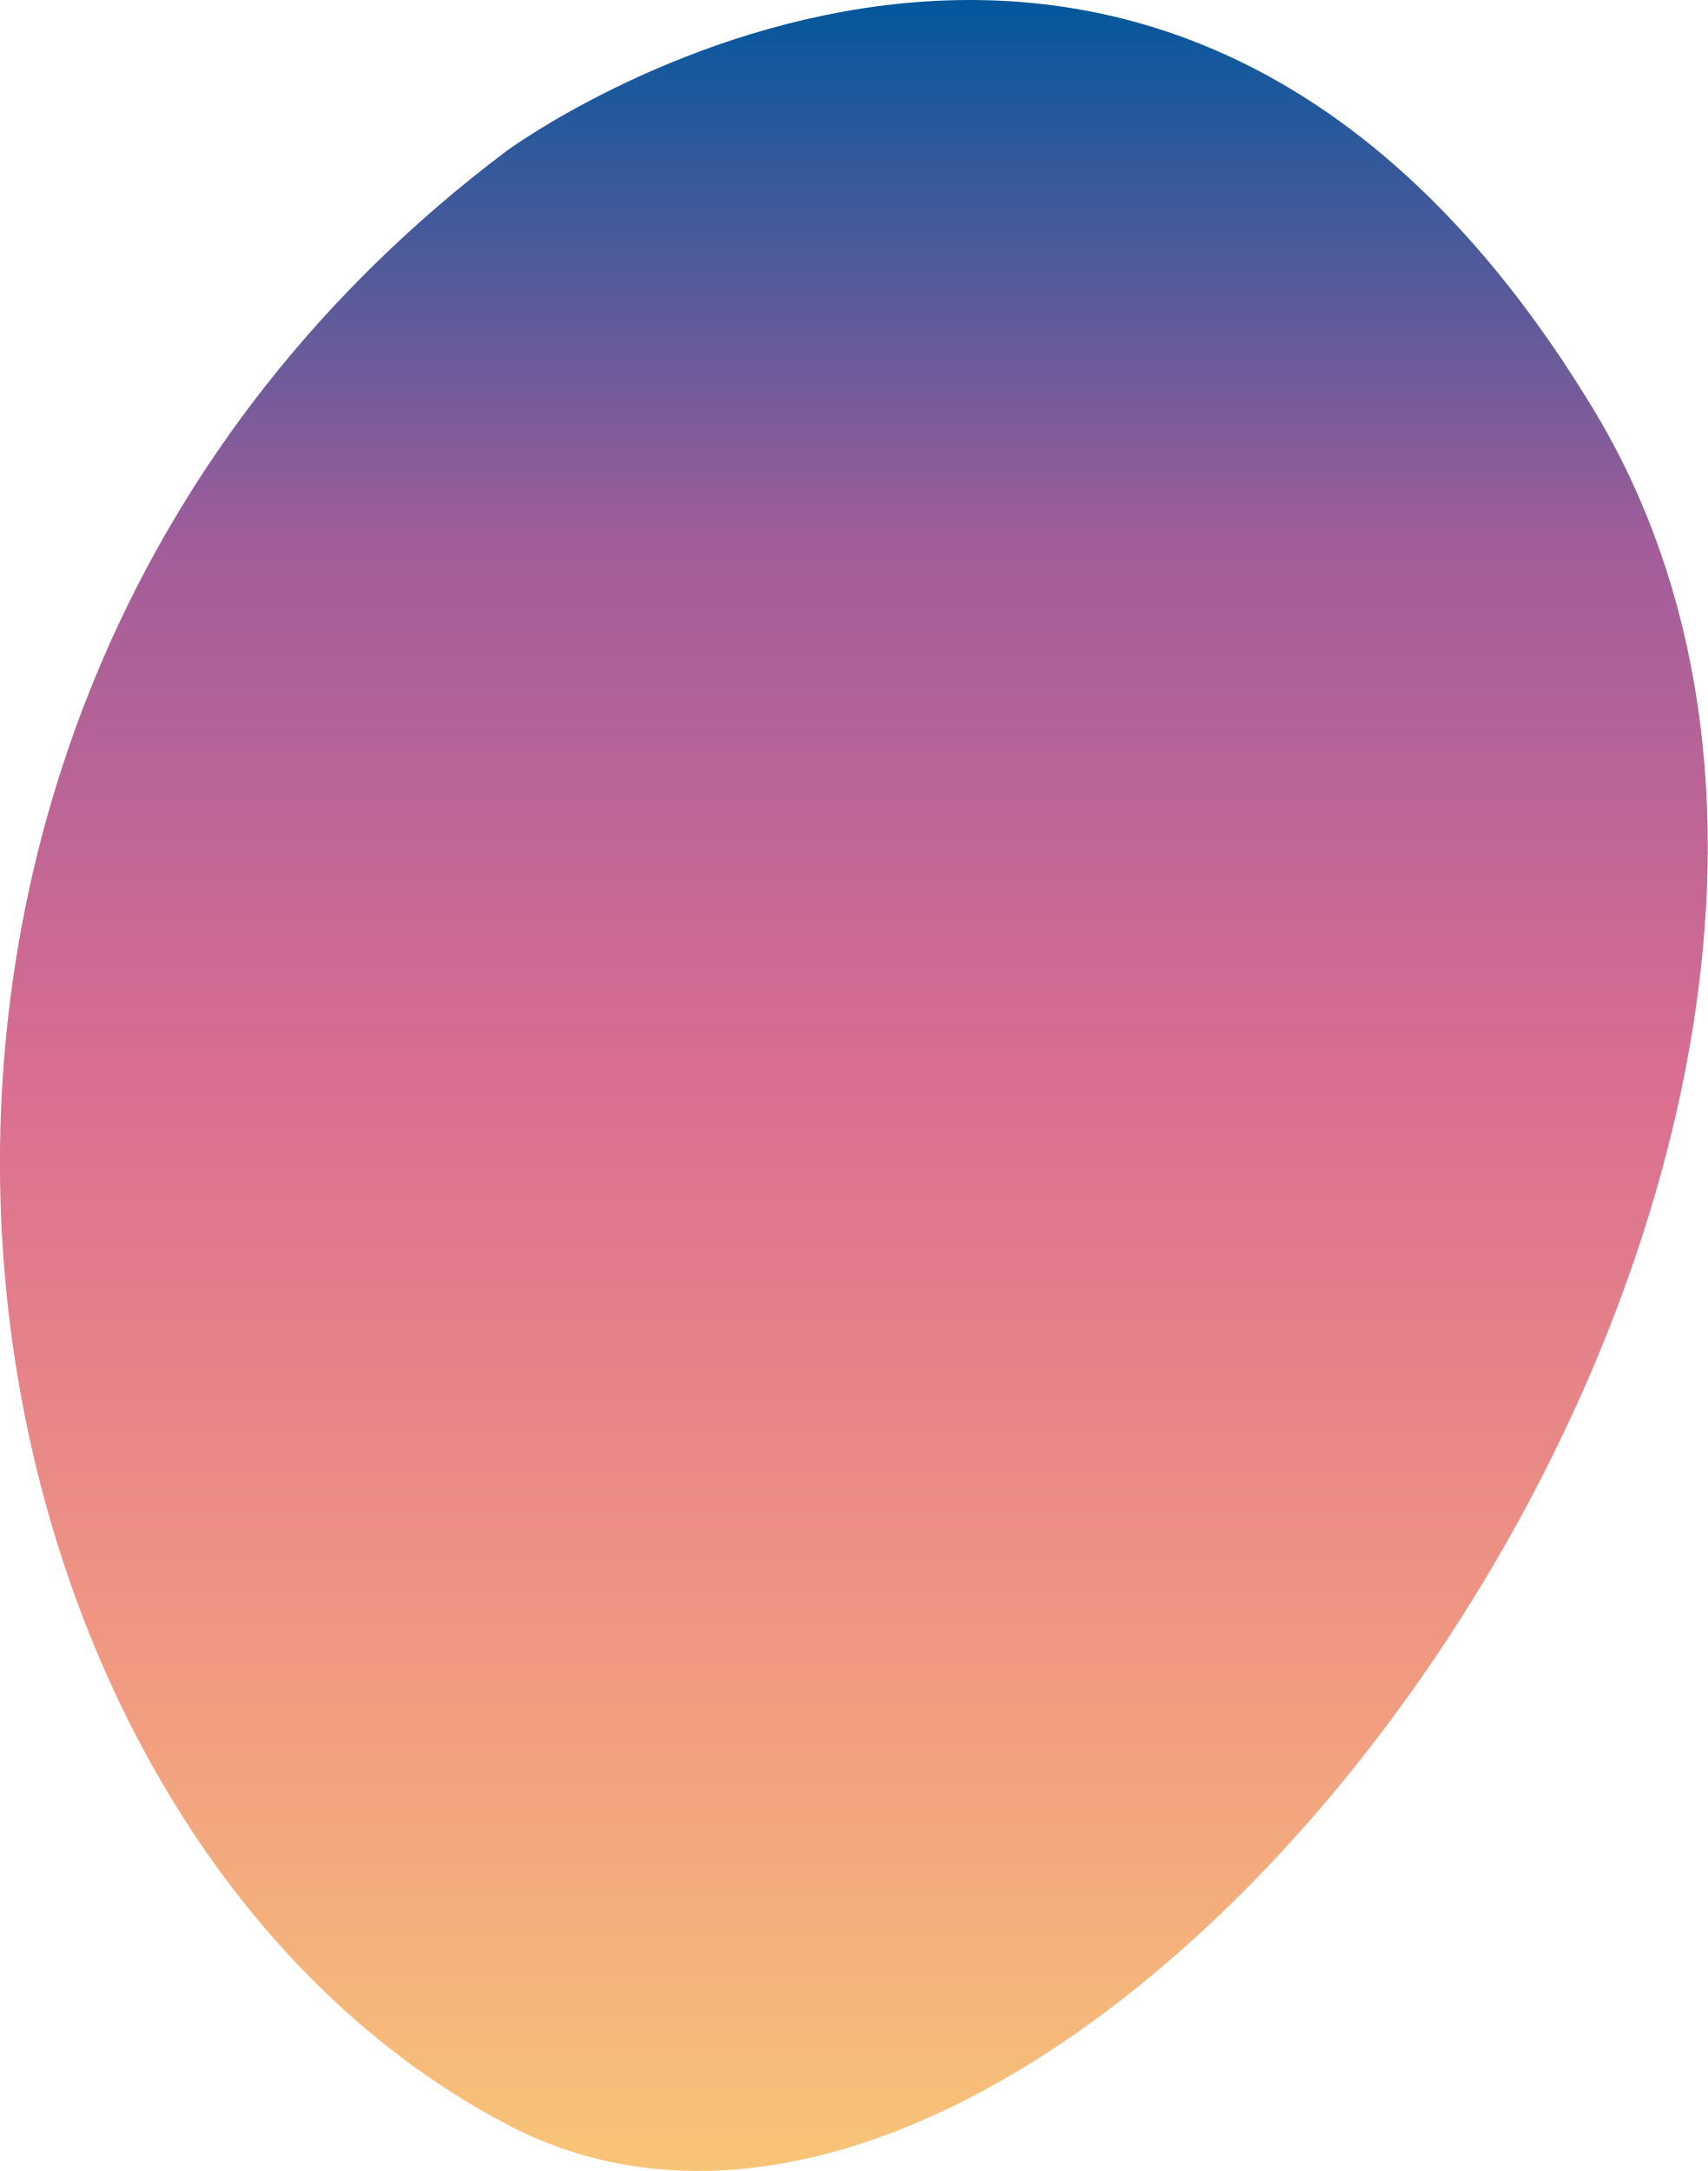
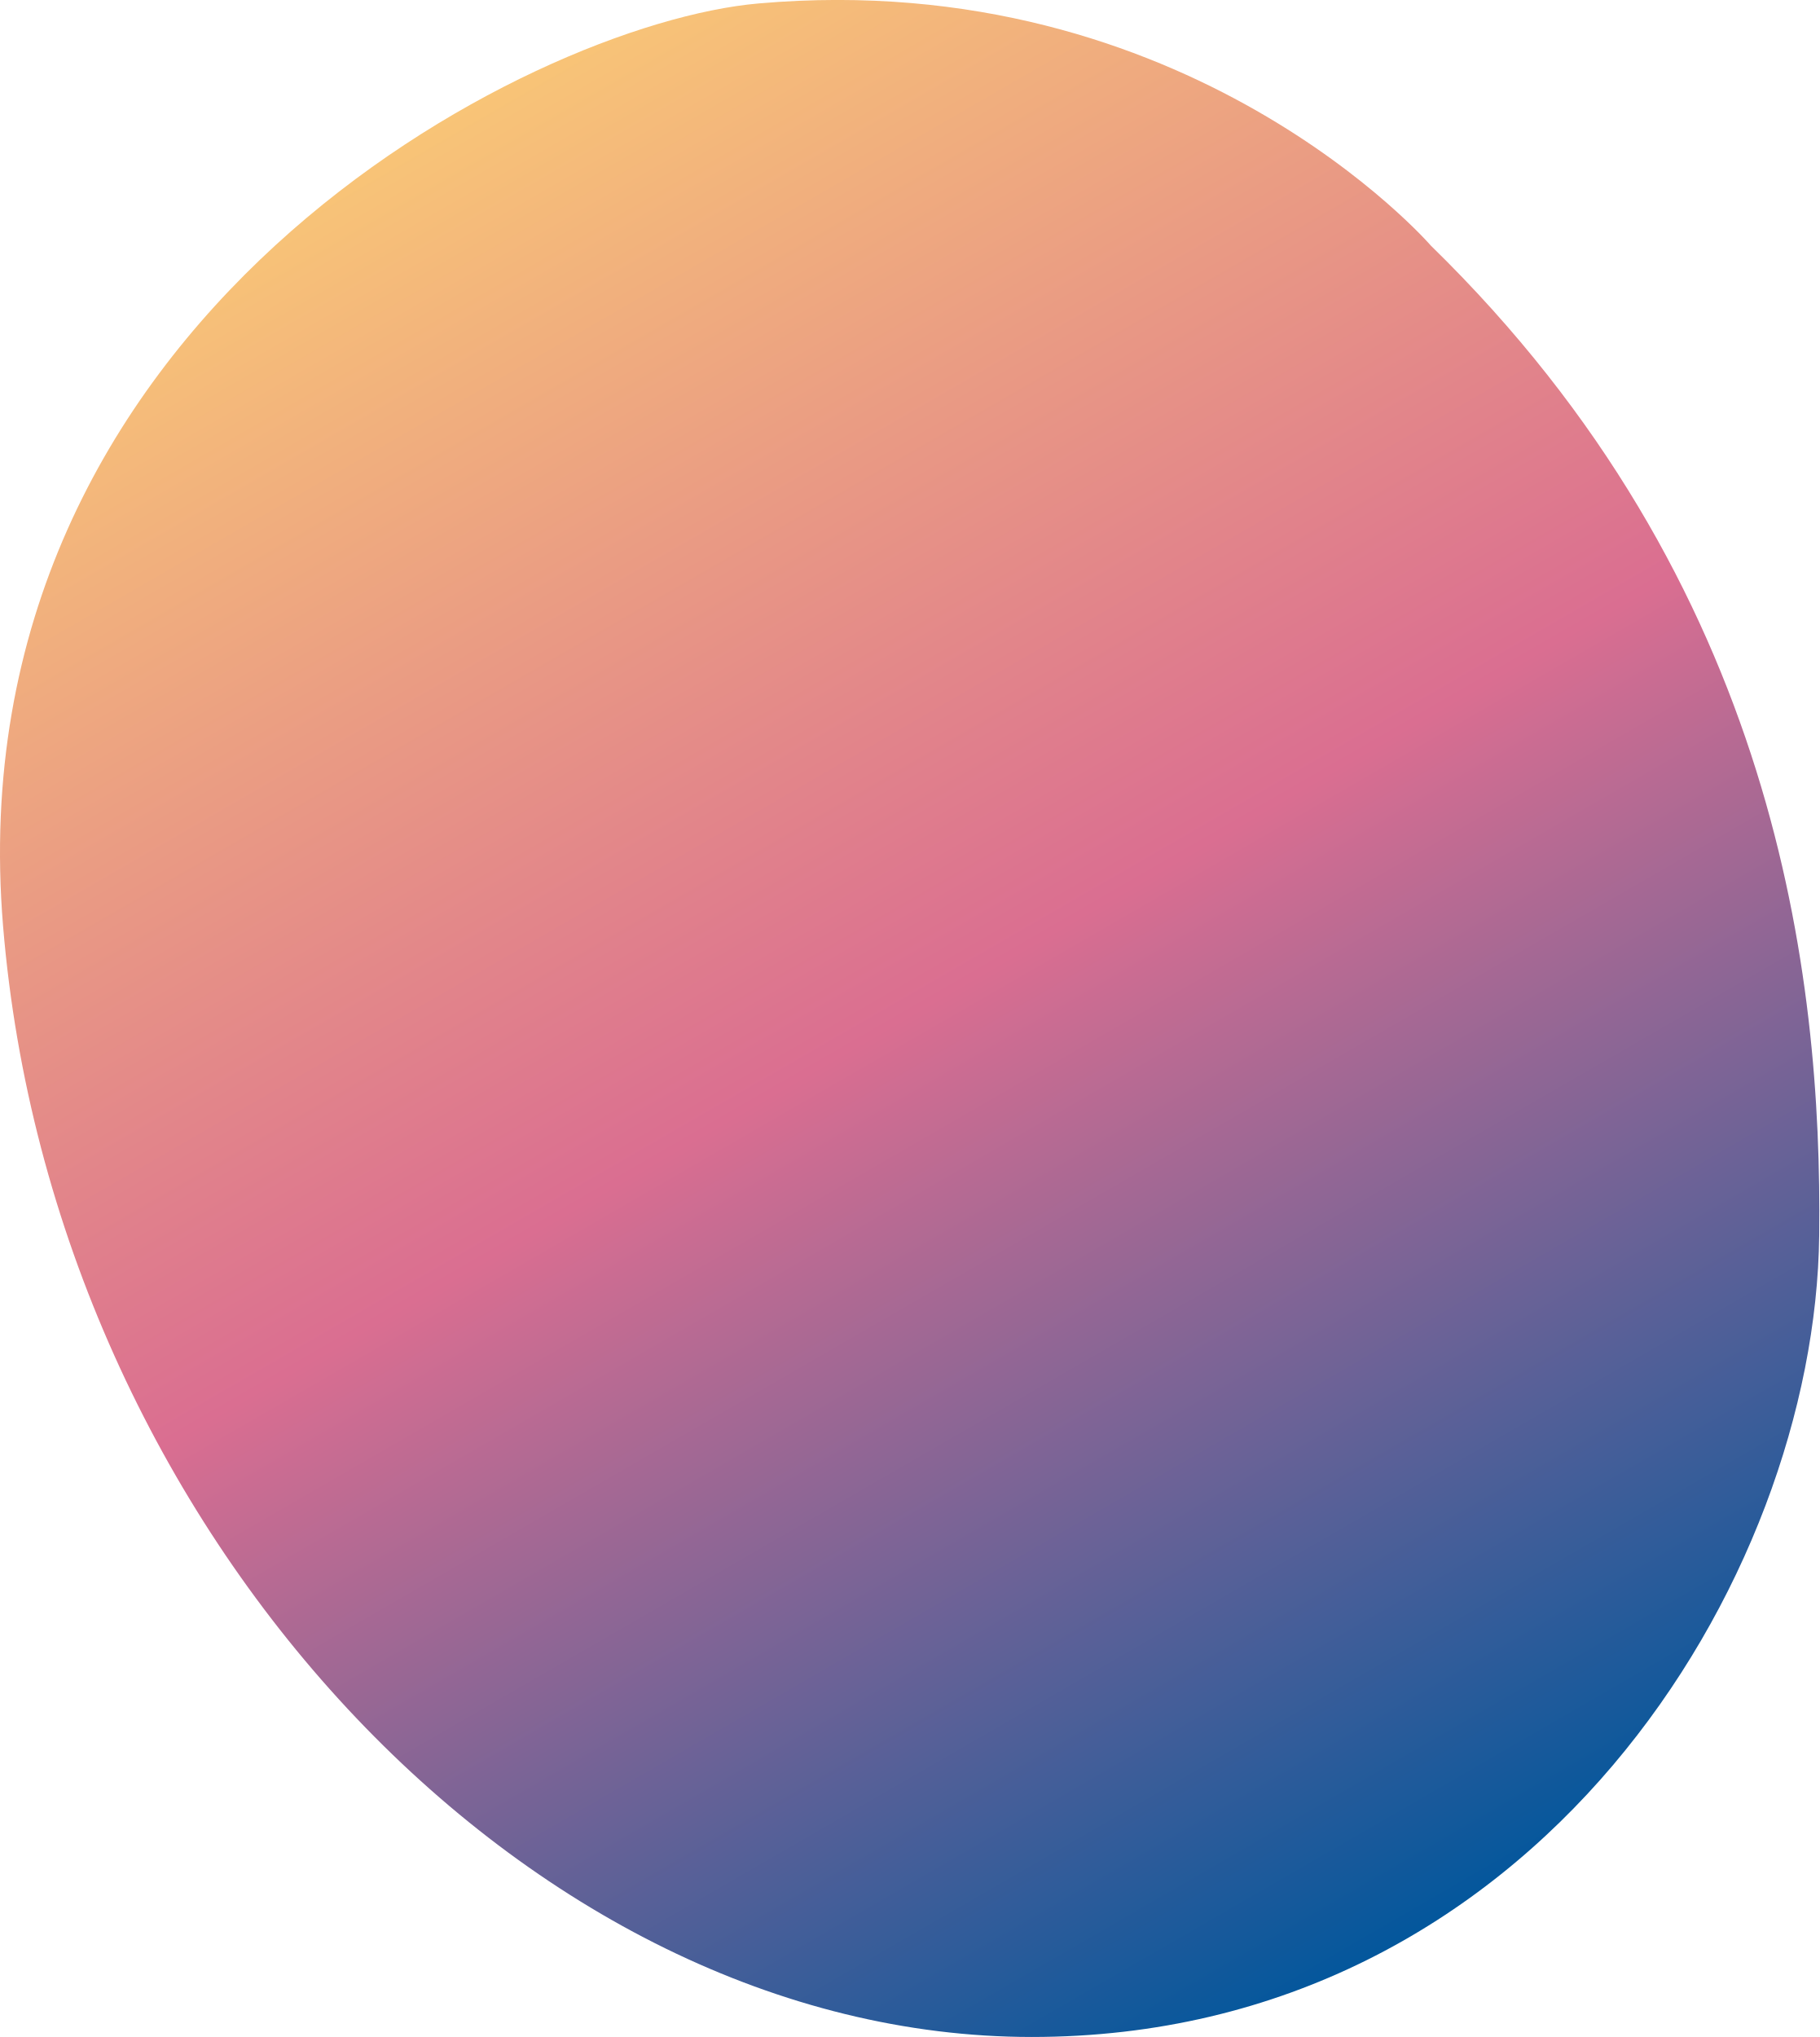
- <svg xmlns="http://www.w3.org/2000/svg" id="Calque_1" data-name="Calque 1" viewBox="0 0 609.43 774.66">
+ <svg xmlns="http://www.w3.org/2000/svg" id="Calque_1" data-name="Calque 1" viewBox="0 0 695.5 778.6">
  <defs>
-     <linearGradient id="Dégradé_sans_nom" x1="881.78" y1="12.73" x2="881.78" y2="787.39" gradientTransform="matrix(1, 0, 0, -1, 0, 802)" gradientUnits="userSpaceOnUse">
-       <stop offset="0" stop-color="#f8c477" />
-       <stop offset="0.25" stop-color="#f09682" />
-       <stop offset="0.5" stop-color="#da6e91" />
-       <stop offset="0.75" stop-color="#a15d9a" />
-       <stop offset="1" stop-color="#03579c" />
+     <linearGradient id="Dégradé_sans_nom_3" x1="602.34" y1="55.11" x2="209.29" y2="735.89" gradientTransform="matrix(1, 0, 0, -1, 0, 802)" gradientUnits="userSpaceOnUse">
+       <stop offset="0" stop-color="#03579c" />
+       <stop offset="0.51" stop-color="#da6e91" />
+       <stop offset="1" stop-color="#f8c477" />
    </linearGradient>
  </defs>
-   <g id="Calque_2" data-name="Calque 2">
-     <path id="_Tracé_" data-name="&lt;Tracé&gt;" d="M758,68.35s229.63-168.9,387.6,92.17S967.15,882.41,758,772.67,486.6,272.4,758,68.35Z" transform="translate(-577.06 -14.61)" fill="url(#Dégradé_sans_nom)" />
+   <g id="Calque_5" data-name="Calque 5">
+     <path id="_Tracé_" data-name="&lt;Tracé&gt;" d="M598,107.58S505.45.65,341.06,15C252.64,22.67,33,136.31,52.18,367.74S253,792.28,445.44,792.28,745,617.52,746.45,485.84C747.57,386.89,730.49,236.86,598,107.58Z" transform="translate(-51 -13.69)" fill="url(#Dégradé_sans_nom_3)" />
  </g>
</svg>
